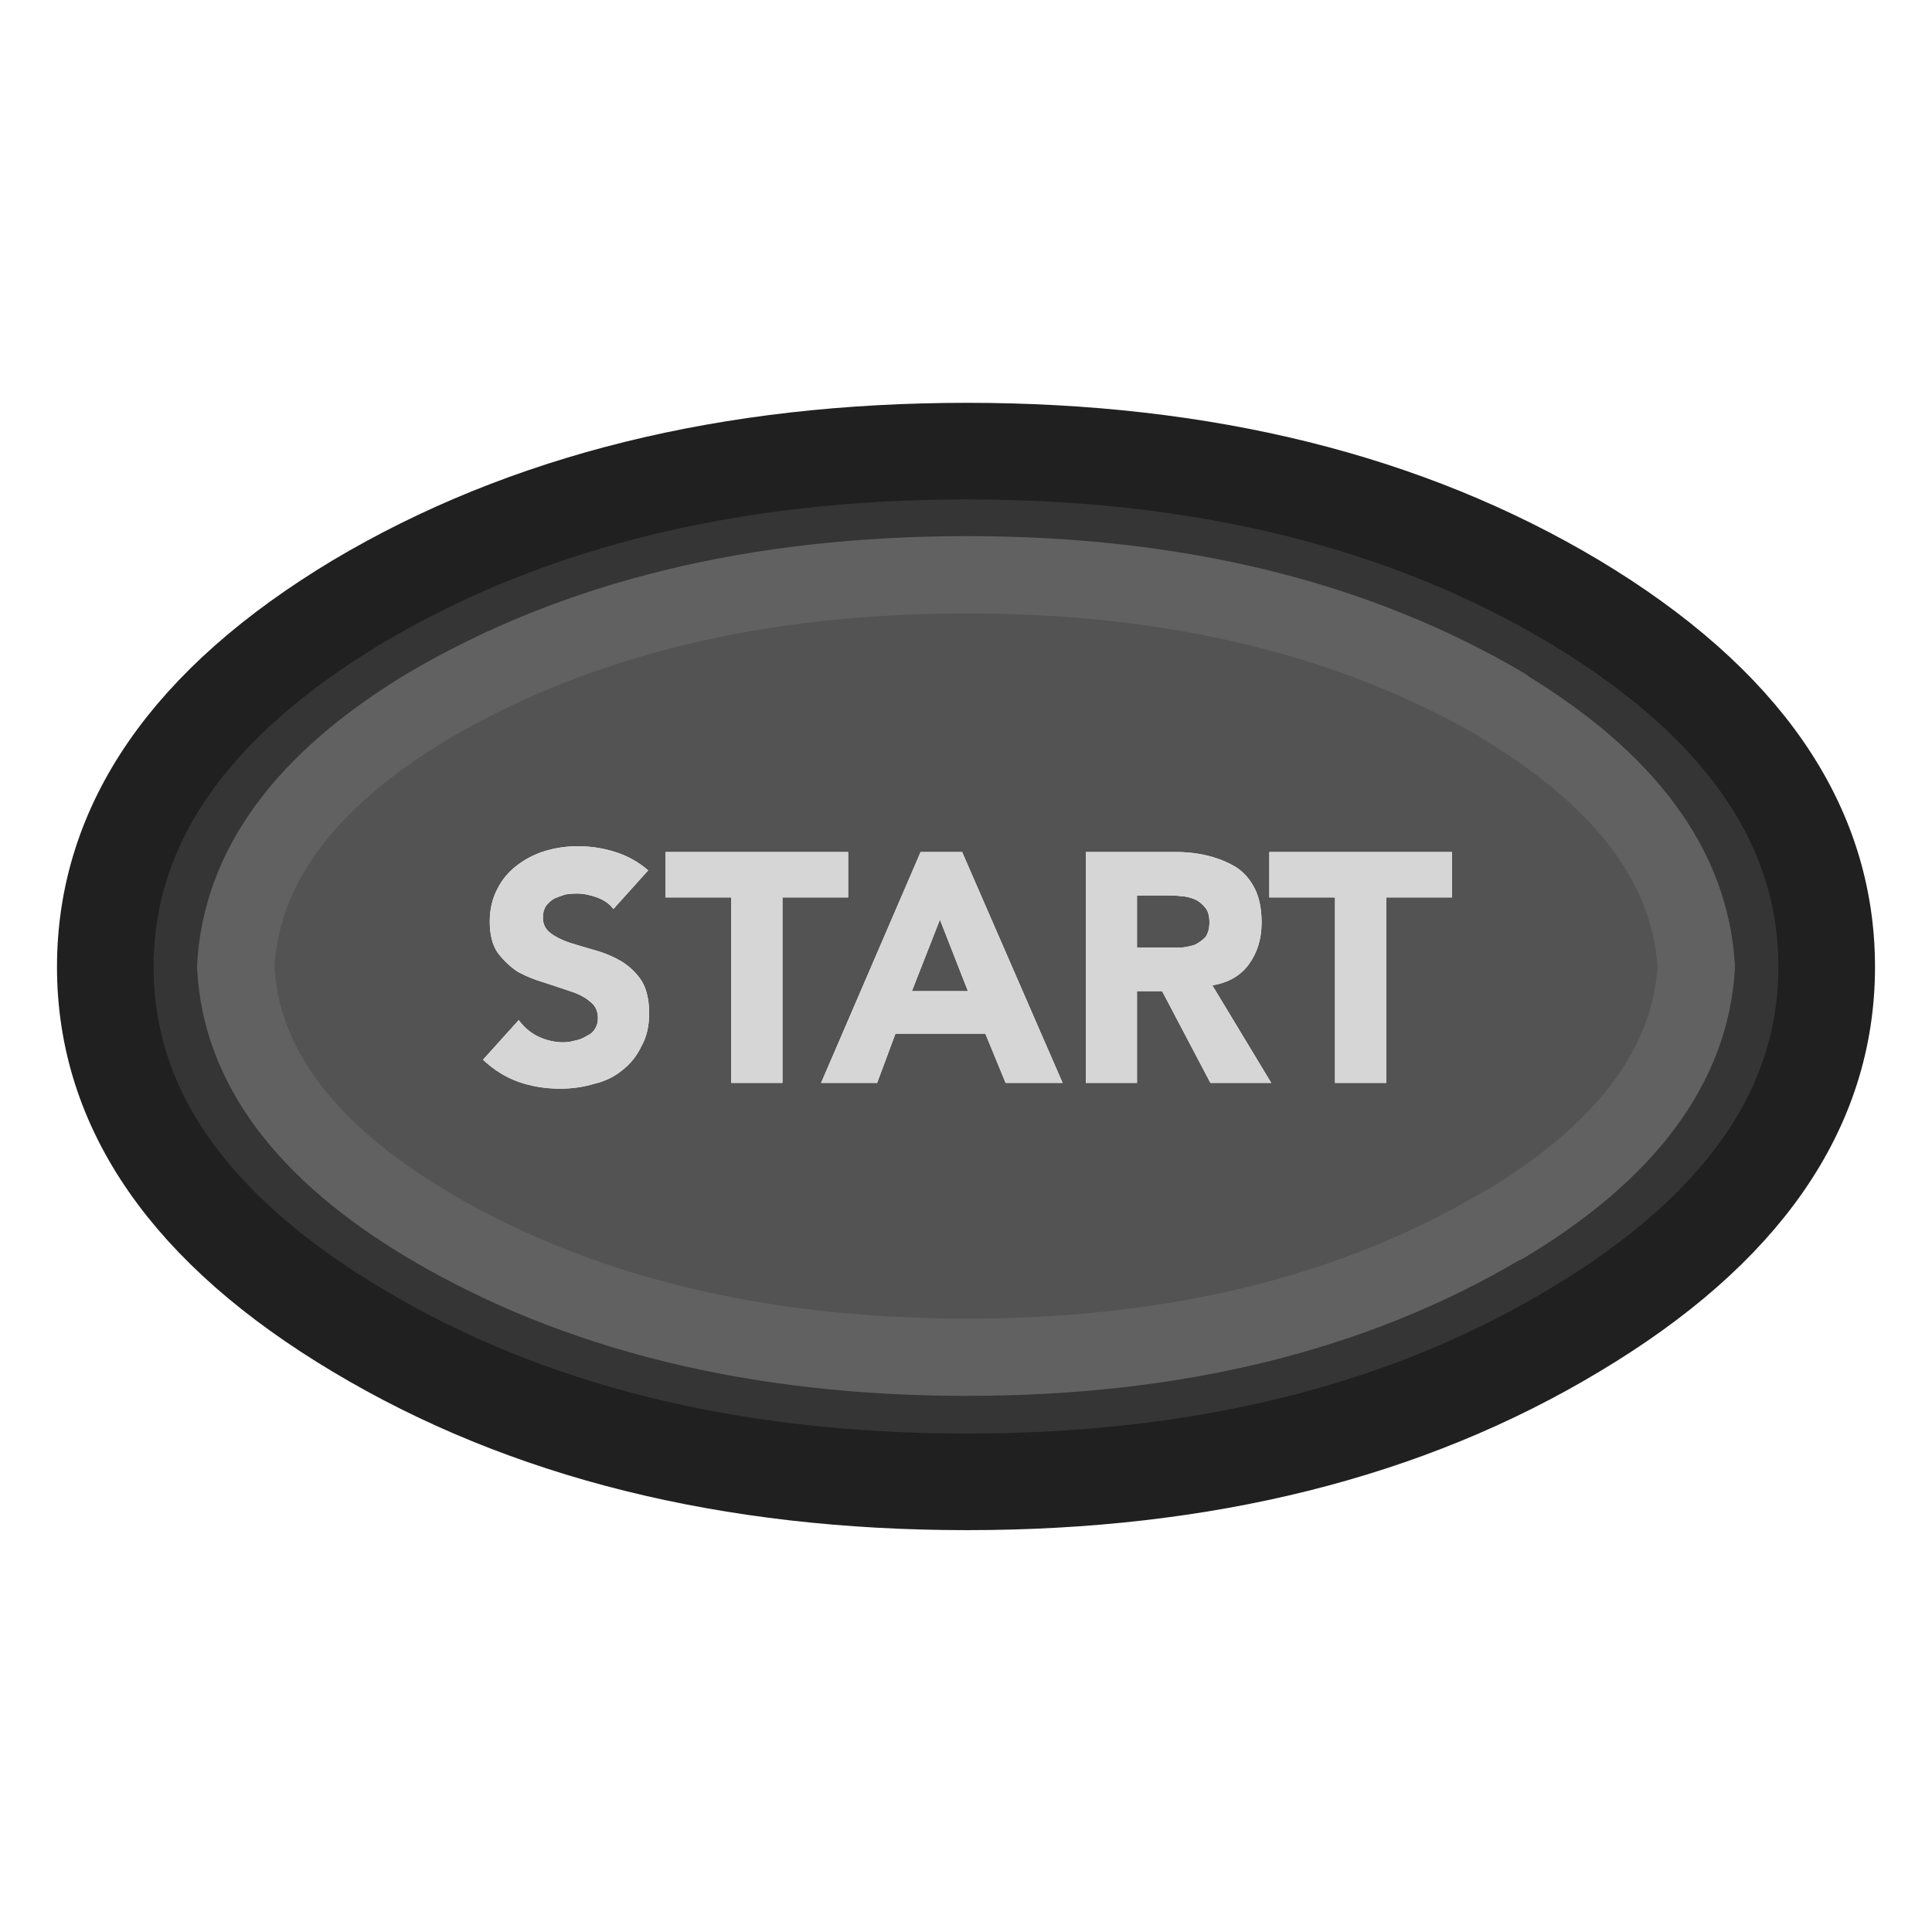
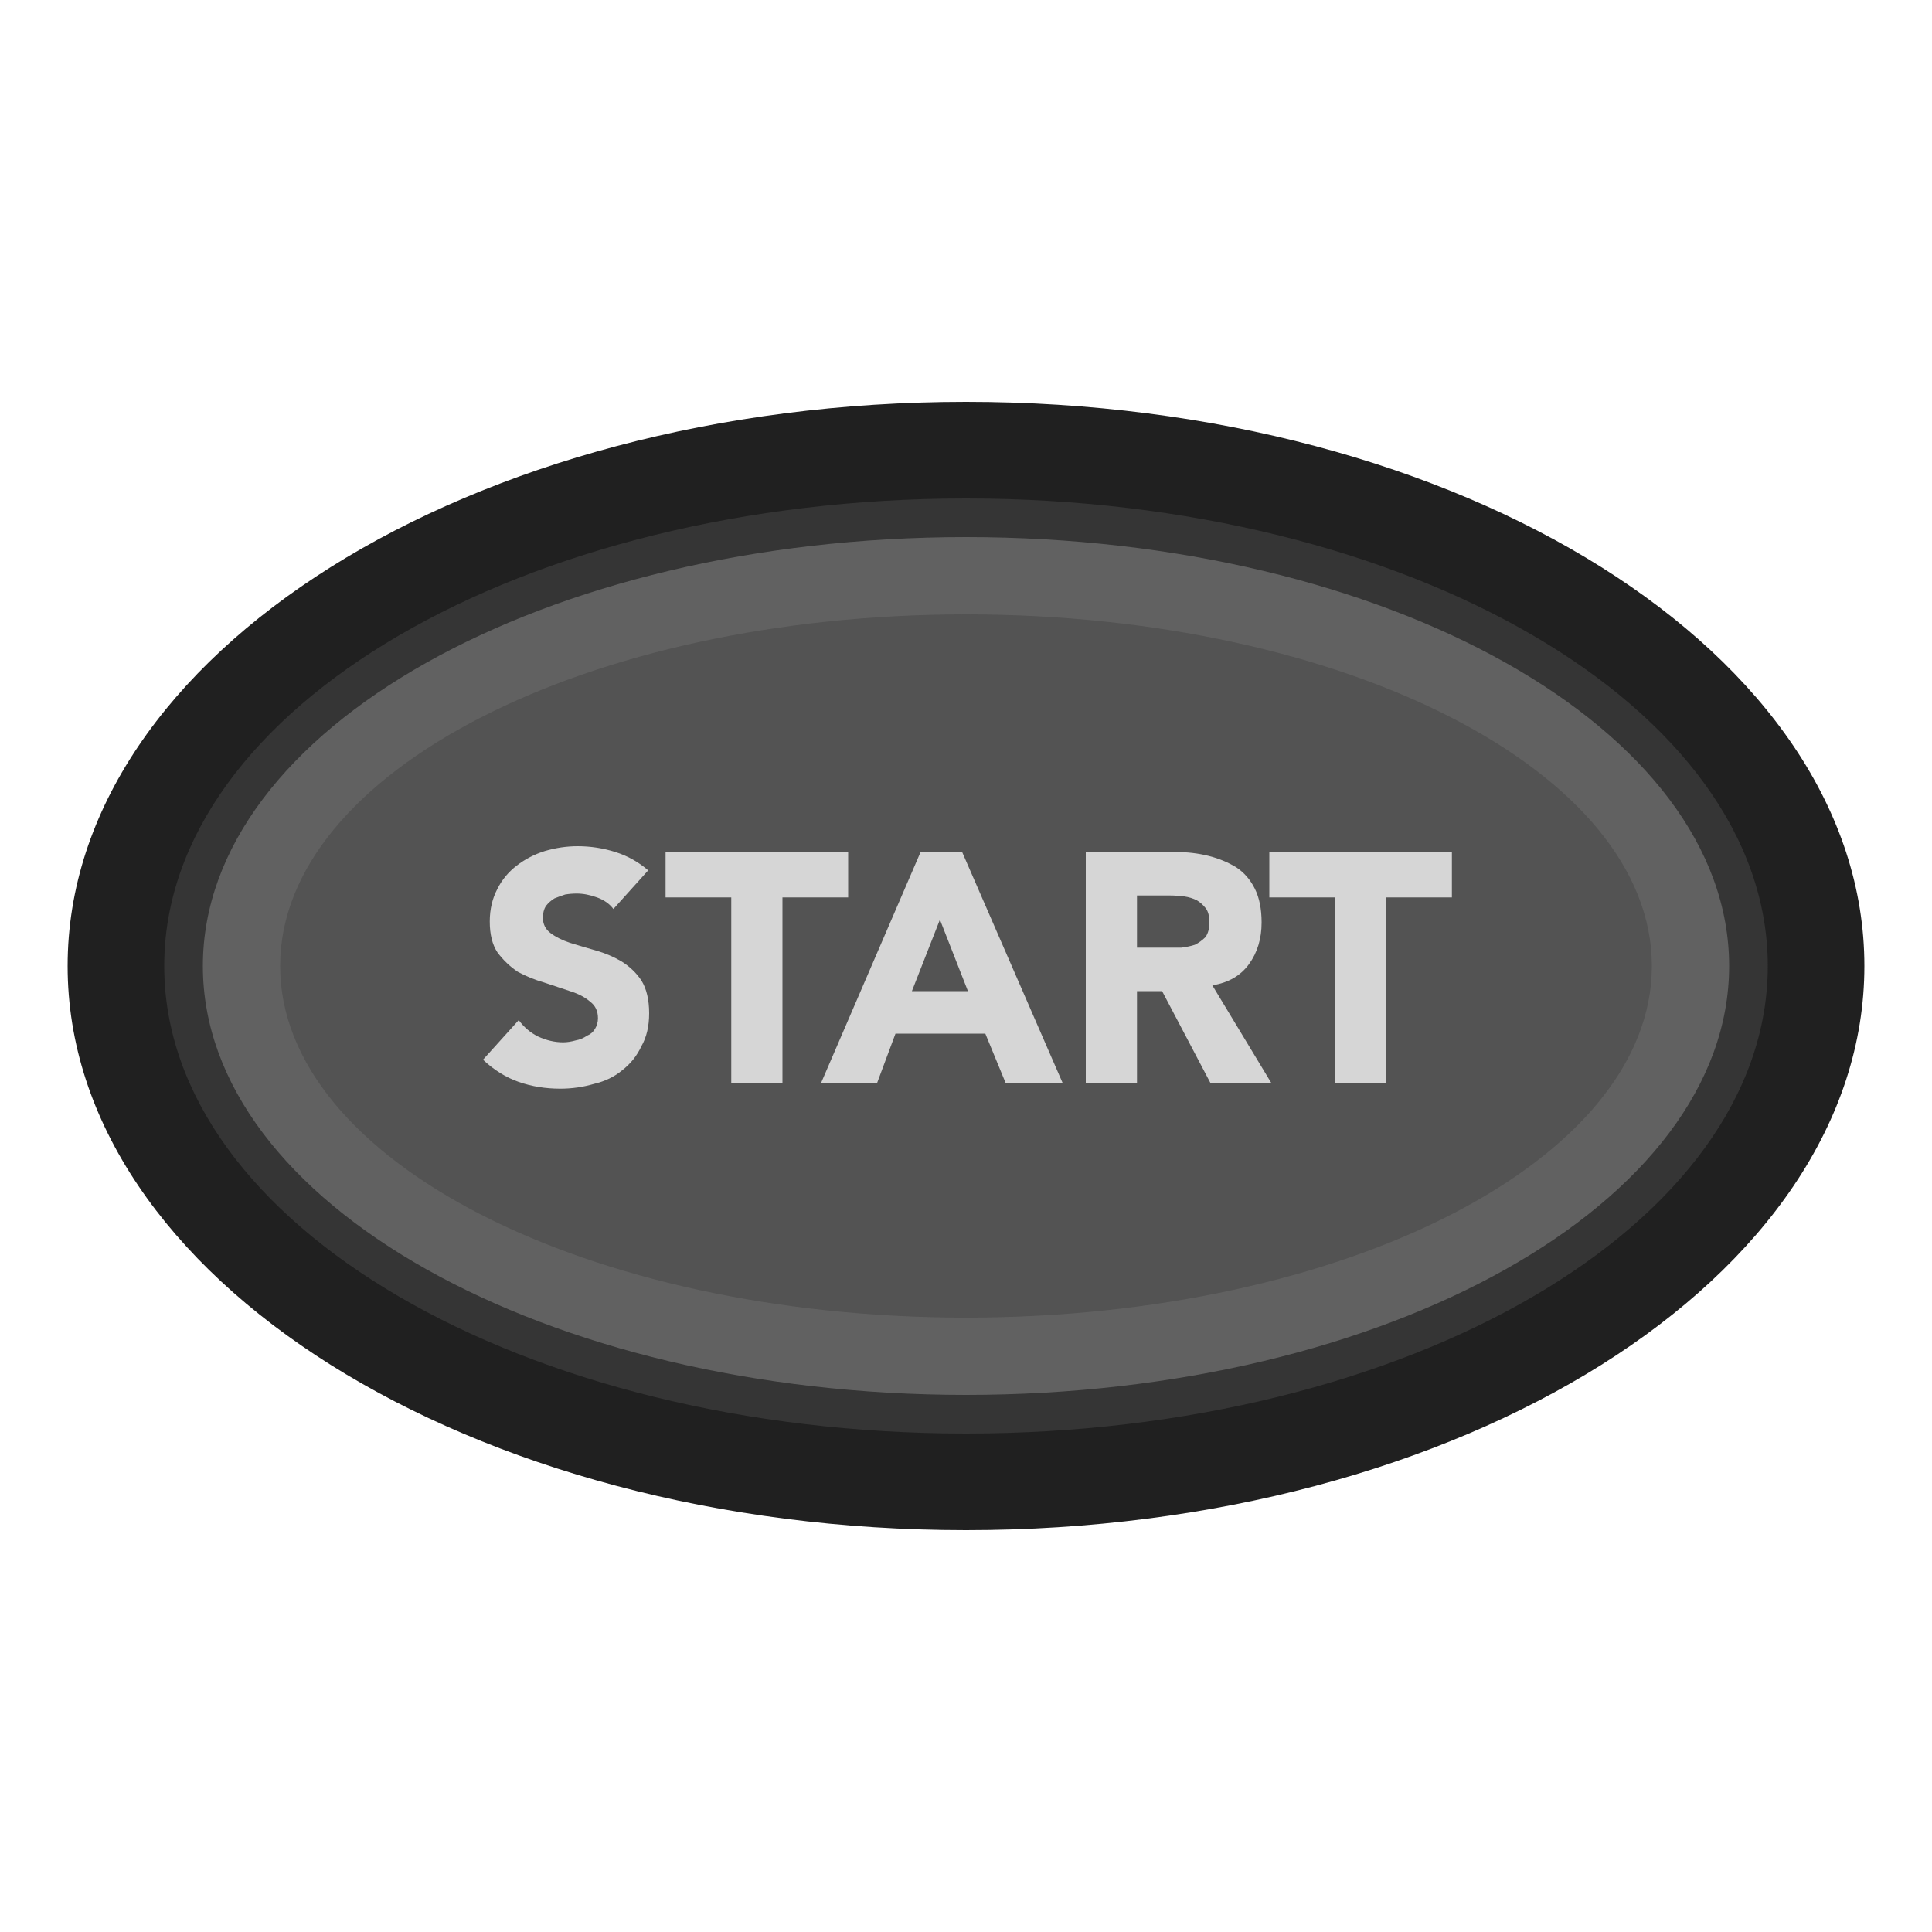
- <svg xmlns="http://www.w3.org/2000/svg" version="1.1" preserveAspectRatio="none" x="0px" y="0px" width="100px" height="100px" viewBox="0 0 100 100">
-   <defs />
-   <g id="PS_Vita">
-     <g>
-       <g>
-         <g>
-           <path fill="#353535" stroke="none" d=" M 81.5 68.85 Q 94.55 61.05 94.55 50.05 94.55 39 81.5 31.15 68.45 23.35 50.05 23.35 31.6 23.35 18.5 31.15 5.45 39 5.45 50.05 5.45 61.05 18.5 68.85 31.6 76.7 50.05 76.7 68.45 76.7 81.5 68.85 M 77.85 36.55 L 77.8 36.55 Q 87.35 42.3 87.8 50.05 87.35 57.7 77.85 63.4 L 77.8 63.4 Q 66.3 70.25 50.05 70.25 33.7 70.25 22.15 63.4 12.6 57.7 12.2 50.05 12.6 42.3 22.15 36.55 33.7 29.75 50.05 29.75 66.3 29.75 77.85 36.55 Z" />
-           <path fill="#535353" stroke="none" d=" M 77.8 36.55 L 77.85 36.55 Q 66.3 29.75 50.05 29.75 33.7 29.75 22.15 36.55 12.6 42.3 12.2 50.05 12.6 57.7 22.15 63.4 33.7 70.25 50.05 70.25 66.3 70.25 77.8 63.4 L 77.85 63.4 Q 87.35 57.7 87.8 50.05 87.35 42.3 77.8 36.55 M 43.9 44.1 L 43.9 46.45 40.5 46.45 40.5 56.05 37.85 56.05 37.85 46.45 34.45 46.45 34.45 44.1 43.9 44.1 M 47.65 44.1 L 49.8 44.1 55 56.05 52.05 56.05 51 53.5 46.35 53.5 45.4 56.05 42.5 56.05 47.65 44.1 M 64 44.9 Q 64.6 45.3 64.95 46 65.3 46.7 65.3 47.75 65.3 49 64.65 49.9 64 50.8 62.75 51 L 65.8 56.05 62.65 56.05 60.15 51.3 58.85 51.3 58.85 56.05 56.2 56.05 56.2 44.1 60.85 44.1 Q 61.75 44.1 62.55 44.3 63.35 44.5 64 44.9 M 65.7 46.45 L 65.7 44.1 75.15 44.1 75.15 46.45 71.75 46.45 71.75 56.05 69.1 56.05 69.1 46.45 65.7 46.45 M 28.2 44.05 Q 29.05 43.8 29.9 43.8 30.9 43.8 31.85 44.1 32.8 44.4 33.55 45.05 L 31.75 47.05 Q 31.45 46.65 30.9 46.45 30.35 46.25 29.85 46.25 29.55 46.25 29.25 46.3 28.95 46.4 28.7 46.5 28.45 46.65 28.25 46.9 28.1 47.15 28.1 47.5 28.1 48 28.5 48.3 28.9 48.6 29.5 48.8 30.15 49 30.85 49.2 31.55 49.4 32.15 49.75 32.8 50.15 33.2 50.75 33.6 51.4 33.6 52.45 33.6 53.45 33.2 54.15 32.85 54.9 32.2 55.4 31.6 55.9 30.75 56.1 29.9 56.35 29 56.35 27.85 56.35 26.85 56 25.85 55.65 25 54.85 L 26.85 52.8 Q 27.25 53.35 27.85 53.65 28.5 53.95 29.15 53.95 29.45 53.95 29.8 53.85 30.1 53.8 30.4 53.6 30.65 53.5 30.8 53.25 30.95 53 30.95 52.7 30.95 52.15 30.55 51.85 30.15 51.5 29.5 51.3 28.9 51.1 28.15 50.85 27.45 50.65 26.8 50.3 26.2 49.9 25.75 49.3 25.35 48.7 25.35 47.7 25.35 46.75 25.75 46 26.1 45.3 26.75 44.8 27.4 44.3 28.2 44.05 M 58.85 46.35 L 58.85 49.05 60.4 49.05 Q 60.75 49.05 61.15 49.05 61.55 49 61.85 48.9 62.15 48.75 62.4 48.5 62.6 48.2 62.6 47.75 62.6 47.25 62.4 47 62.2 46.75 61.95 46.6 61.65 46.45 61.3 46.4 60.9 46.35 60.55 46.35 L 58.85 46.35 M 47.2 51.3 L 50.1 51.3 48.65 47.6 47.2 51.3 Z" />
-           <path fill="#D6D6D6" stroke="none" d=" M 29.9 43.8 Q 29.05 43.8 28.2 44.05 27.4 44.3 26.75 44.8 26.1 45.3 25.75 46 25.35 46.75 25.35 47.7 25.35 48.7 25.75 49.3 26.2 49.9 26.8 50.3 27.45 50.65 28.15 50.85 28.9 51.1 29.5 51.3 30.15 51.5 30.55 51.85 30.95 52.15 30.95 52.7 30.95 53 30.8 53.25 30.65 53.5 30.4 53.6 30.1 53.8 29.8 53.85 29.45 53.95 29.15 53.95 28.5 53.95 27.85 53.65 27.25 53.35 26.85 52.8 L 25 54.85 Q 25.85 55.65 26.85 56 27.85 56.35 29 56.35 29.9 56.35 30.75 56.1 31.6 55.9 32.2 55.4 32.85 54.9 33.2 54.15 33.6 53.45 33.6 52.45 33.6 51.4 33.2 50.75 32.8 50.15 32.15 49.75 31.55 49.4 30.85 49.2 30.15 49 29.5 48.8 28.9 48.6 28.5 48.3 28.1 48 28.1 47.5 28.1 47.15 28.25 46.9 28.45 46.65 28.7 46.5 28.95 46.4 29.25 46.3 29.55 46.25 29.85 46.25 30.35 46.25 30.9 46.45 31.45 46.65 31.75 47.05 L 33.55 45.05 Q 32.8 44.4 31.85 44.1 30.9 43.8 29.9 43.8 M 65.7 44.1 L 65.7 46.45 69.1 46.45 69.1 56.05 71.75 56.05 71.75 46.45 75.15 46.45 75.15 44.1 65.7 44.1 M 64.95 46 Q 64.6 45.3 64 44.9 63.35 44.5 62.55 44.3 61.75 44.1 60.85 44.1 L 56.2 44.1 56.2 56.05 58.85 56.05 58.85 51.3 60.15 51.3 62.65 56.05 65.8 56.05 62.75 51 Q 64 50.8 64.65 49.9 65.3 49 65.3 47.75 65.3 46.7 64.95 46 M 58.85 49.05 L 58.85 46.35 60.55 46.35 Q 60.9 46.35 61.3 46.4 61.65 46.45 61.95 46.6 62.2 46.75 62.4 47 62.6 47.25 62.6 47.75 62.6 48.2 62.4 48.5 62.15 48.75 61.85 48.9 61.55 49 61.15 49.05 60.75 49.05 60.4 49.05 L 58.85 49.05 M 49.8 44.1 L 47.65 44.1 42.5 56.05 45.4 56.05 46.35 53.5 51 53.5 52.05 56.05 55 56.05 49.8 44.1 M 50.1 51.3 L 47.2 51.3 48.65 47.6 50.1 51.3 M 43.9 46.45 L 43.9 44.1 34.45 44.1 34.45 46.45 37.85 46.45 37.85 56.05 40.5 56.05 40.5 46.45 43.9 46.45 Z" />
-         </g>
-       </g>
-       <g>
-         <path stroke="#202020" stroke-width="5" stroke-linejoin="round" stroke-linecap="round" fill="none" d=" M 94.55 50.05 Q 94.55 61.05 81.5 68.85 68.45 76.7 50.05 76.7 31.6 76.7 18.5 68.85 5.45 61.05 5.45 50.05 5.45 39 18.5 31.15 31.6 23.35 50.05 23.35 68.45 23.35 81.5 31.15 94.55 39 94.55 50.05 Z" />
-       </g>
-       <g>
-         <path stroke="#616161" stroke-width="4" stroke-linejoin="round" stroke-linecap="round" fill="none" d=" M 77.85 36.55 L 77.8 36.55 Q 87.35 42.3 87.8 50.05 87.35 57.7 77.85 63.4 L 77.8 63.4 Q 66.3 70.25 50.05 70.25 33.7 70.25 22.15 63.4 12.6 57.7 12.2 50.05 12.6 42.3 22.15 36.55 33.7 29.75 50.05 29.75 66.3 29.75 77.85 36.55 Z" />
-       </g>
-     </g>
+ <svg xmlns="http://www.w3.org/2000/svg" width="100px" height="100px" preserveAspectRatio="none" version="1.1" viewBox="0 0 100 100">
+   <g fill-rule="evenodd">
+     <ellipse cx="50" cy="50" rx="46.5" ry="29.2" fill="#202020" />
+     <ellipse cx="50" cy="50" rx="41.5" ry="24.2" fill="#353535" />
+     <ellipse cx="50" cy="50" rx="39.5" ry="22.2" fill="#616161" />
+     <ellipse cx="50" cy="50" rx="35.5" ry="18.2" fill="#535353" />
  </g>
+   <path d="m29.9 43.8q-0.85 0-1.7 0.25-0.8 0.25-1.45 0.75t-1 1.2q-0.4 0.75-0.4 1.7 0 1 0.4 1.6 0.45 0.6 1.05 1 0.65 0.35 1.35 0.55 0.75 0.25 1.35 0.45 0.65 0.2 1.05 0.55 0.4 0.3 0.4 0.85 0 0.3-0.15 0.55t-0.4 0.35q-0.3 0.2-0.6 0.25-0.35 0.1-0.65 0.1-0.65 0-1.3-0.3-0.6-0.3-1-0.85l-1.85 2.05q0.85 0.8 1.85 1.15t2.15 0.35q0.9 0 1.75-0.25 0.85-0.2 1.45-0.7 0.65-0.5 1-1.25 0.4-0.7 0.4-1.7 0-1.05-0.4-1.7-0.4-0.6-1.05-1-0.6-0.35-1.3-0.55t-1.35-0.4q-0.6-0.2-1-0.5t-0.4-0.8q0-0.35 0.15-0.6 0.2-0.25 0.45-0.4 0.25-0.1 0.55-0.2 0.3-0.05 0.6-0.05 0.5 0 1.05 0.2t0.85 0.6l1.8-2q-0.75-0.65-1.7-0.95t-1.95-0.3m35.8 0.3v2.35h3.4v9.6h2.65v-9.6h3.4v-2.35h-9.45m-0.75 1.9q-0.35-0.7-0.95-1.1-0.65-0.4-1.45-0.6t-1.7-0.2h-4.65v11.95h2.65v-4.75h1.3l2.5 4.75h3.15l-3.05-5.05q1.25-0.2 1.9-1.1t0.65-2.15q0-1.05-0.35-1.75m-6.1 3.05v-2.7h1.7q0.35 0 0.75 0.05 0.35 0.05 0.65 0.2 0.25 0.15 0.45 0.4t0.2 0.75q0 0.45-0.2 0.75-0.25 0.25-0.55 0.4-0.3 0.1-0.7 0.15-0.4 0-0.75 0h-1.55m-9.05-4.95h-2.15l-5.15 11.95h2.9l0.95-2.55h4.65l1.05 2.55h2.95l-5.2-11.95m0.3 7.2h-2.9l1.45-3.7 1.45 3.7m-6.2-4.85v-2.35h-9.45v2.35h3.4v9.6h2.65v-9.6z" fill="#d6d6d6" />
</svg>
